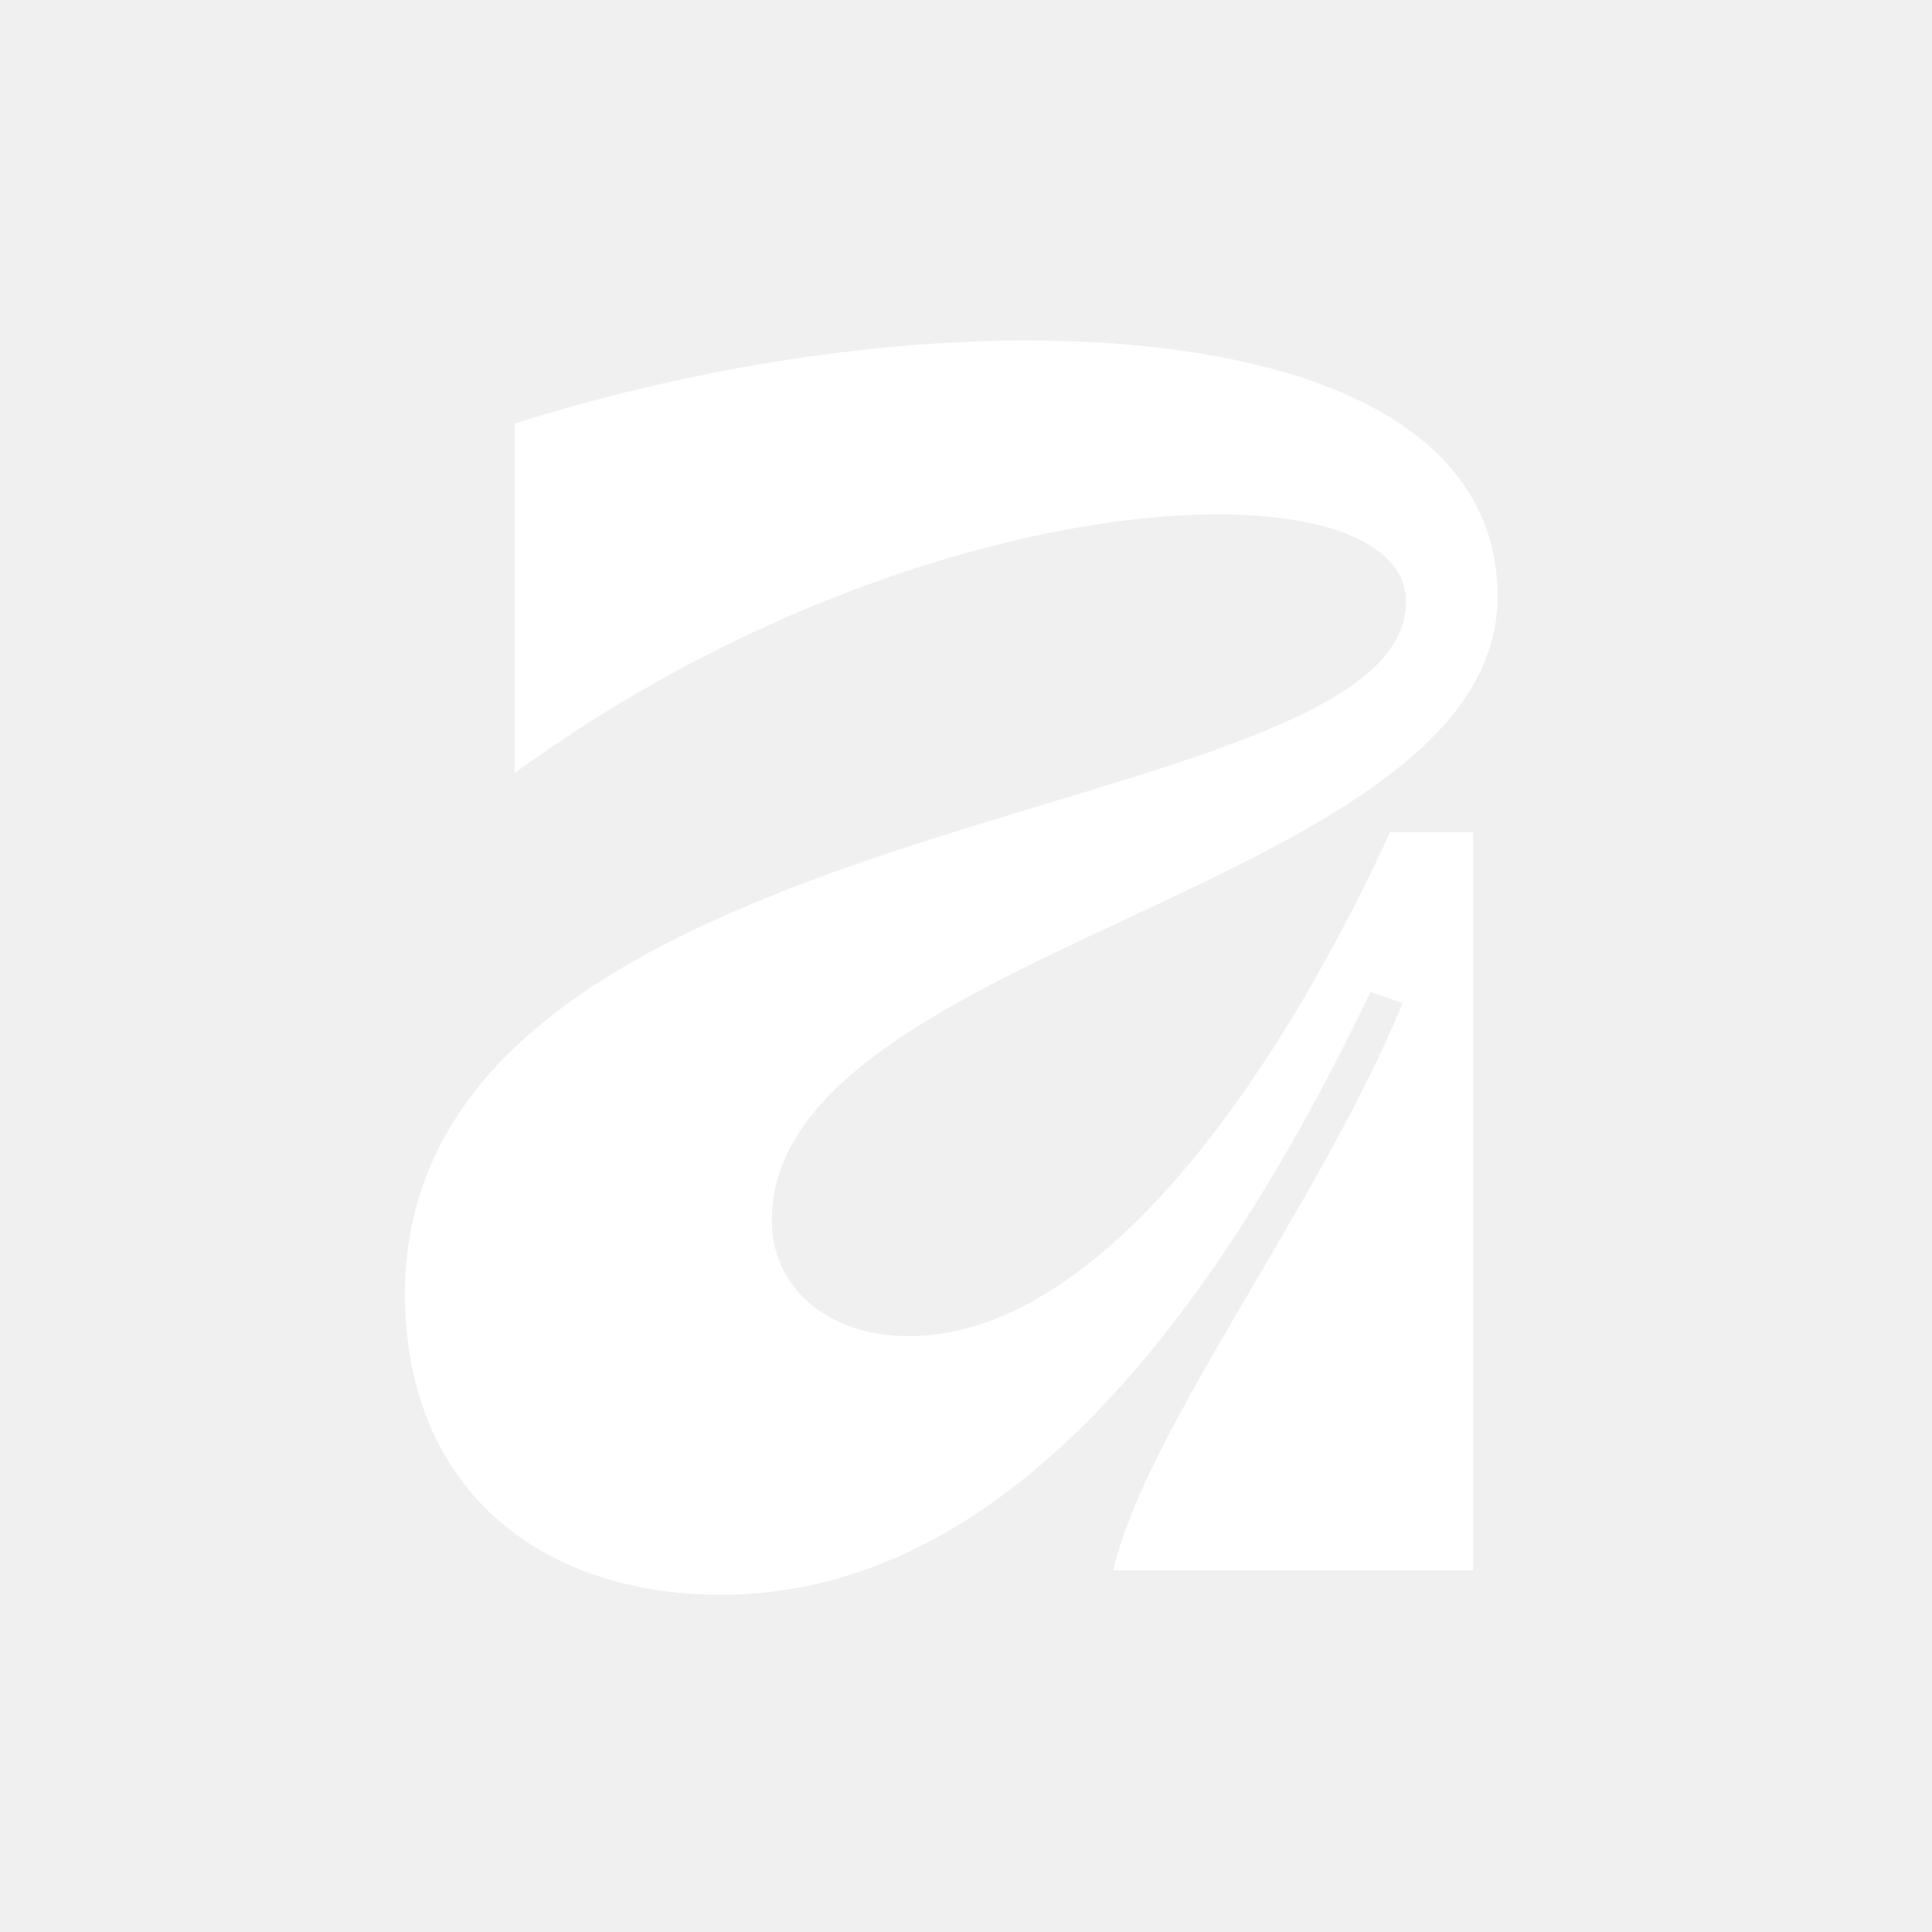
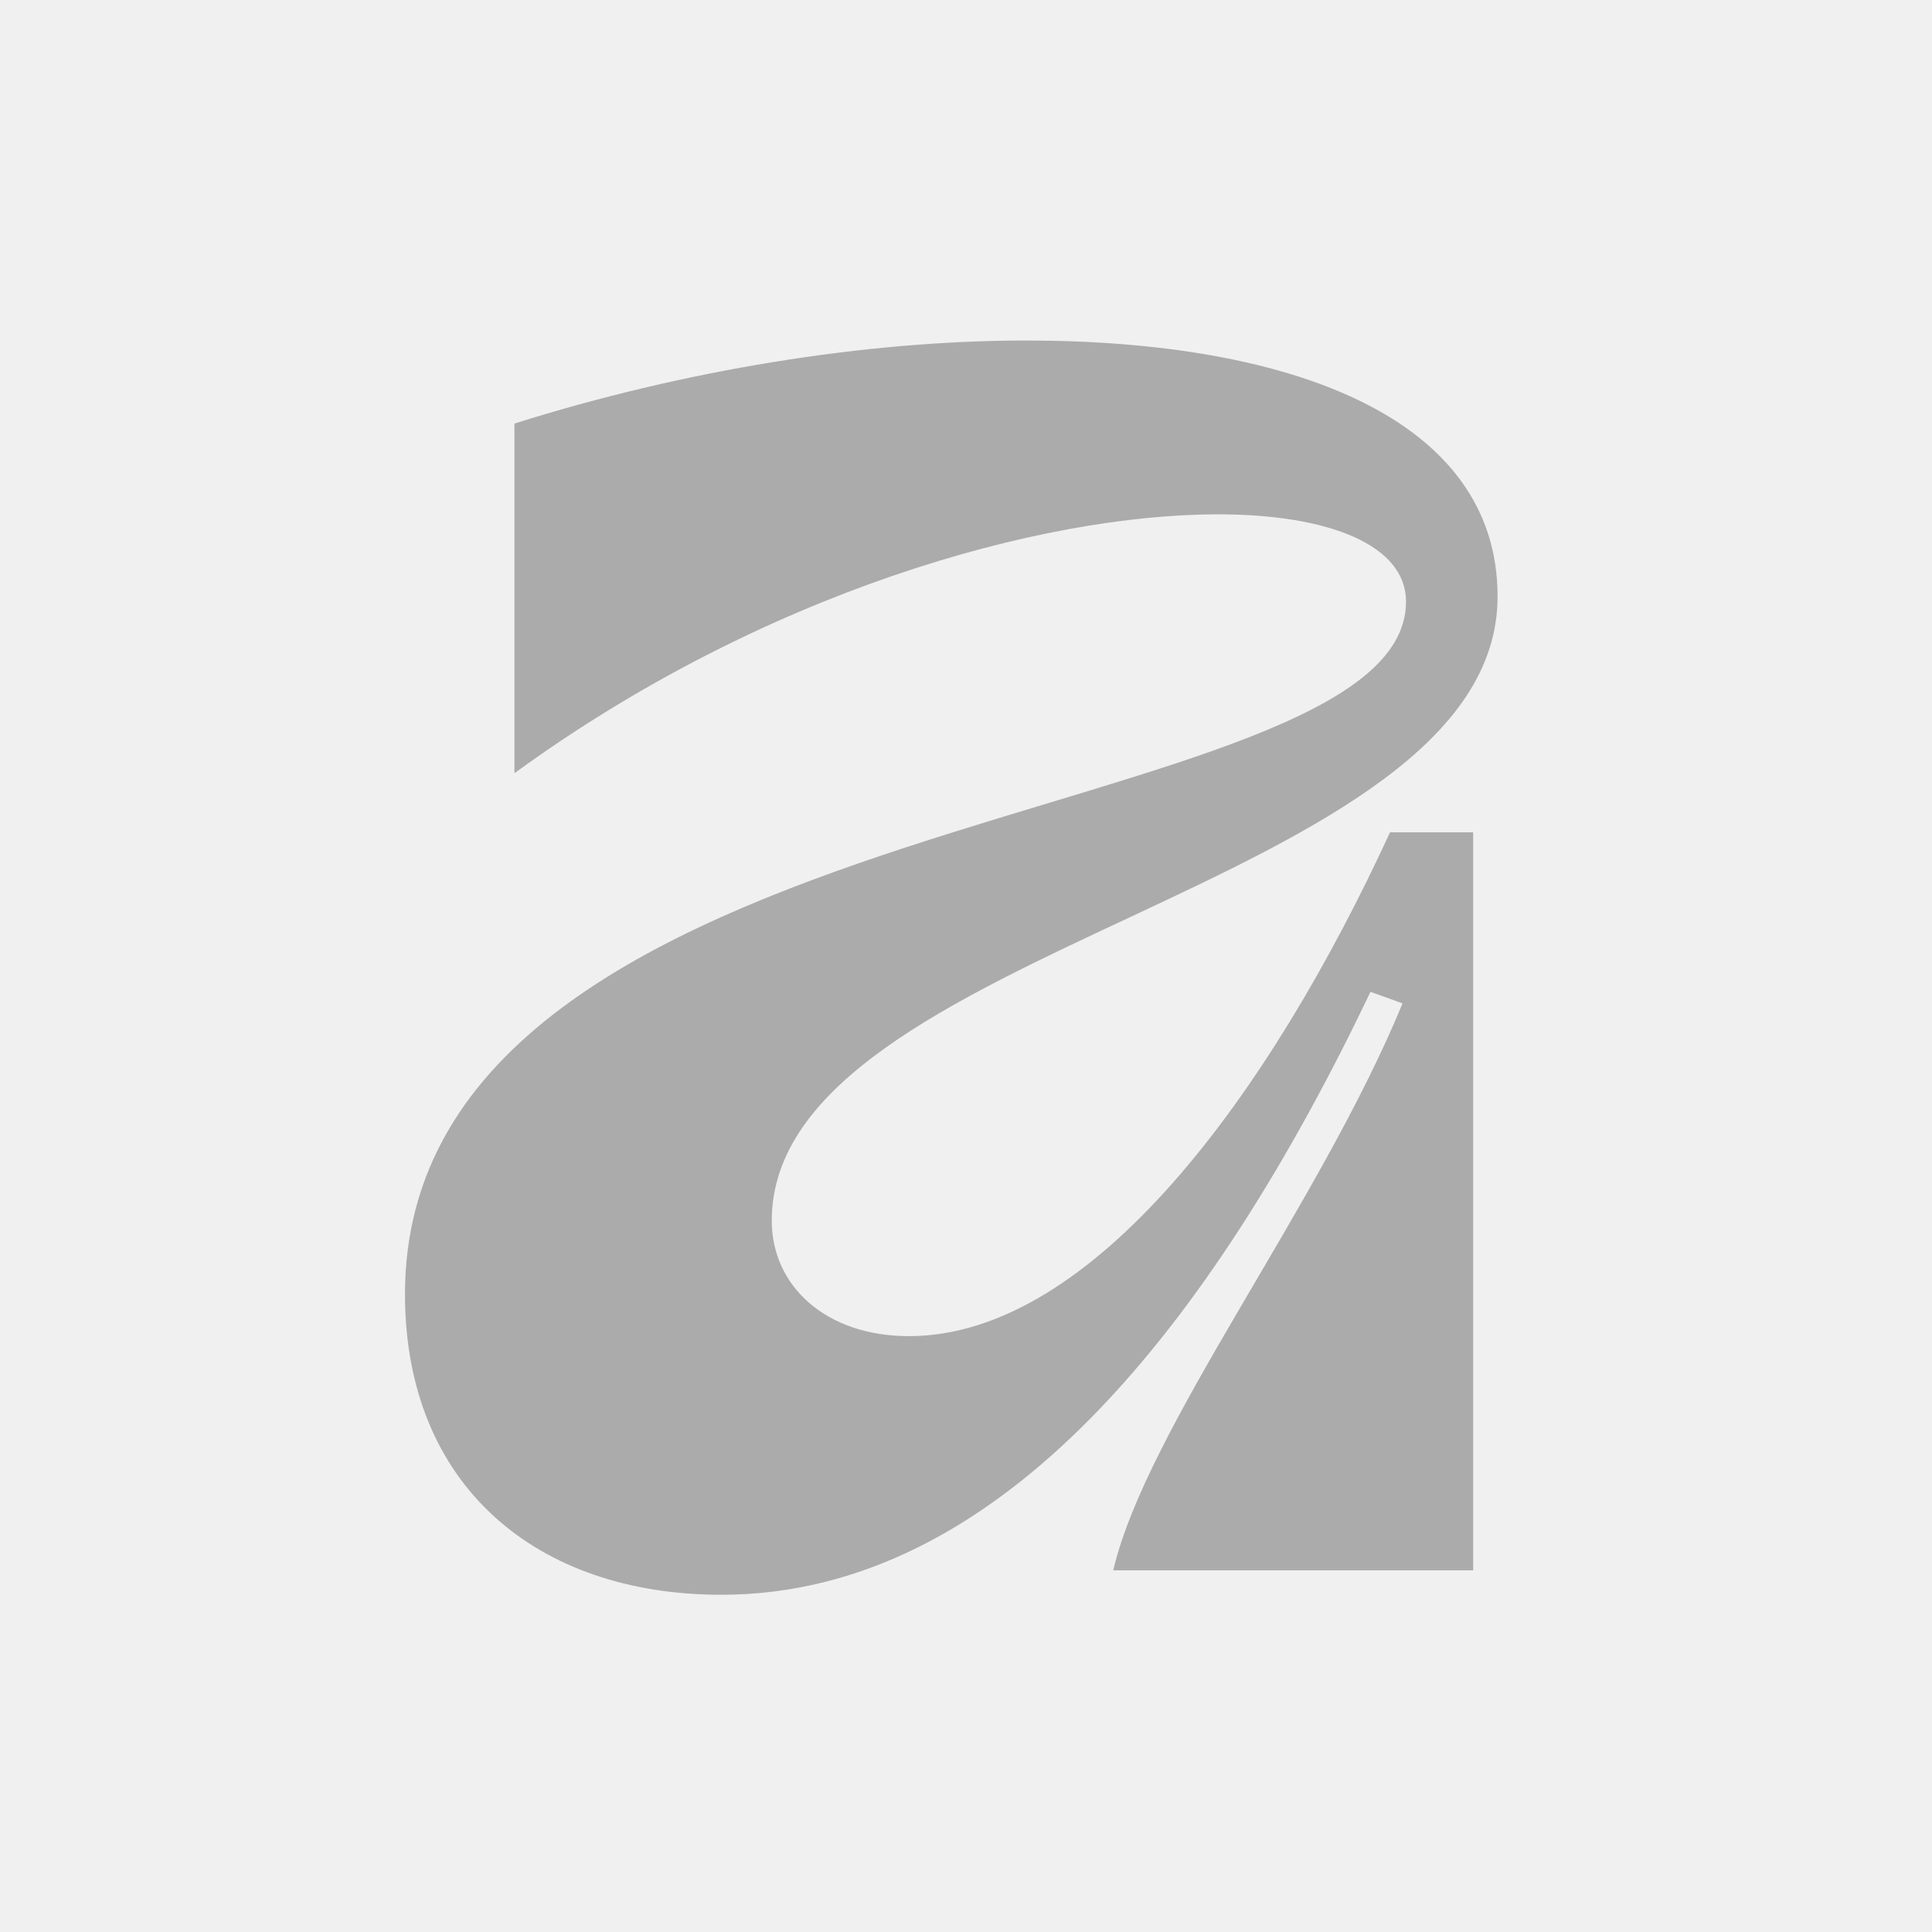
<svg xmlns="http://www.w3.org/2000/svg" width="100%" height="100%" viewBox="0 0 240 240" version="1.1" xml:space="preserve" style="fill-rule:evenodd;clip-rule:evenodd;stroke-linejoin:round;stroke-miterlimit:2;">
-   <path d="M112.908,165.979c-10.413,0 -17.037,-6.317 -17.037,-14.329c0,-34.287 90.164,-41.151 90.164,-77.563c0,-22.213 -25.731,-31.787 -58.577,-31.787c-19.98,0 -42.571,3.698 -63.552,10.315l0,43.438c30.919,-22.52 65.272,-32.16 87.4,-32.16c13.914,0 23.355,3.882 23.355,10.838c0,28.658 -124.353,24.117 -124.353,86.042c0,23.736 16.321,37.335 39.283,37.335c34.732,0 61.003,-33.753 80.657,-74.897l3.982,1.43c-10.351,25.143 -31.771,52.712 -35.943,70.434l44.715,0l0,-91.685l-10.327,0c-14.99,32.574 -36.957,62.59 -59.767,62.59" style="fill:#ffffff;fill-rule:nonzero;" />
+   <path d="M112.908,165.979c-10.413,0 -17.037,-6.317 -17.037,-14.329c0,-34.287 90.164,-41.151 90.164,-77.563c0,-22.213 -25.731,-31.787 -58.577,-31.787c-19.98,0 -42.571,3.698 -63.552,10.315l0,43.438c30.919,-22.52 65.272,-32.16 87.4,-32.16c13.914,0 23.355,3.882 23.355,10.838c0,28.658 -124.353,24.117 -124.353,86.042c0,23.736 16.321,37.335 39.283,37.335c34.732,0 61.003,-33.753 80.657,-74.897l3.982,1.43c-10.351,25.143 -31.771,52.712 -35.943,70.434l44.715,0l0,-91.685l-10.327,0c-14.99,32.574 -36.957,62.59 -59.767,62.59" style="fill:#ababab;fill-rule:nonzero;" />
</svg>
